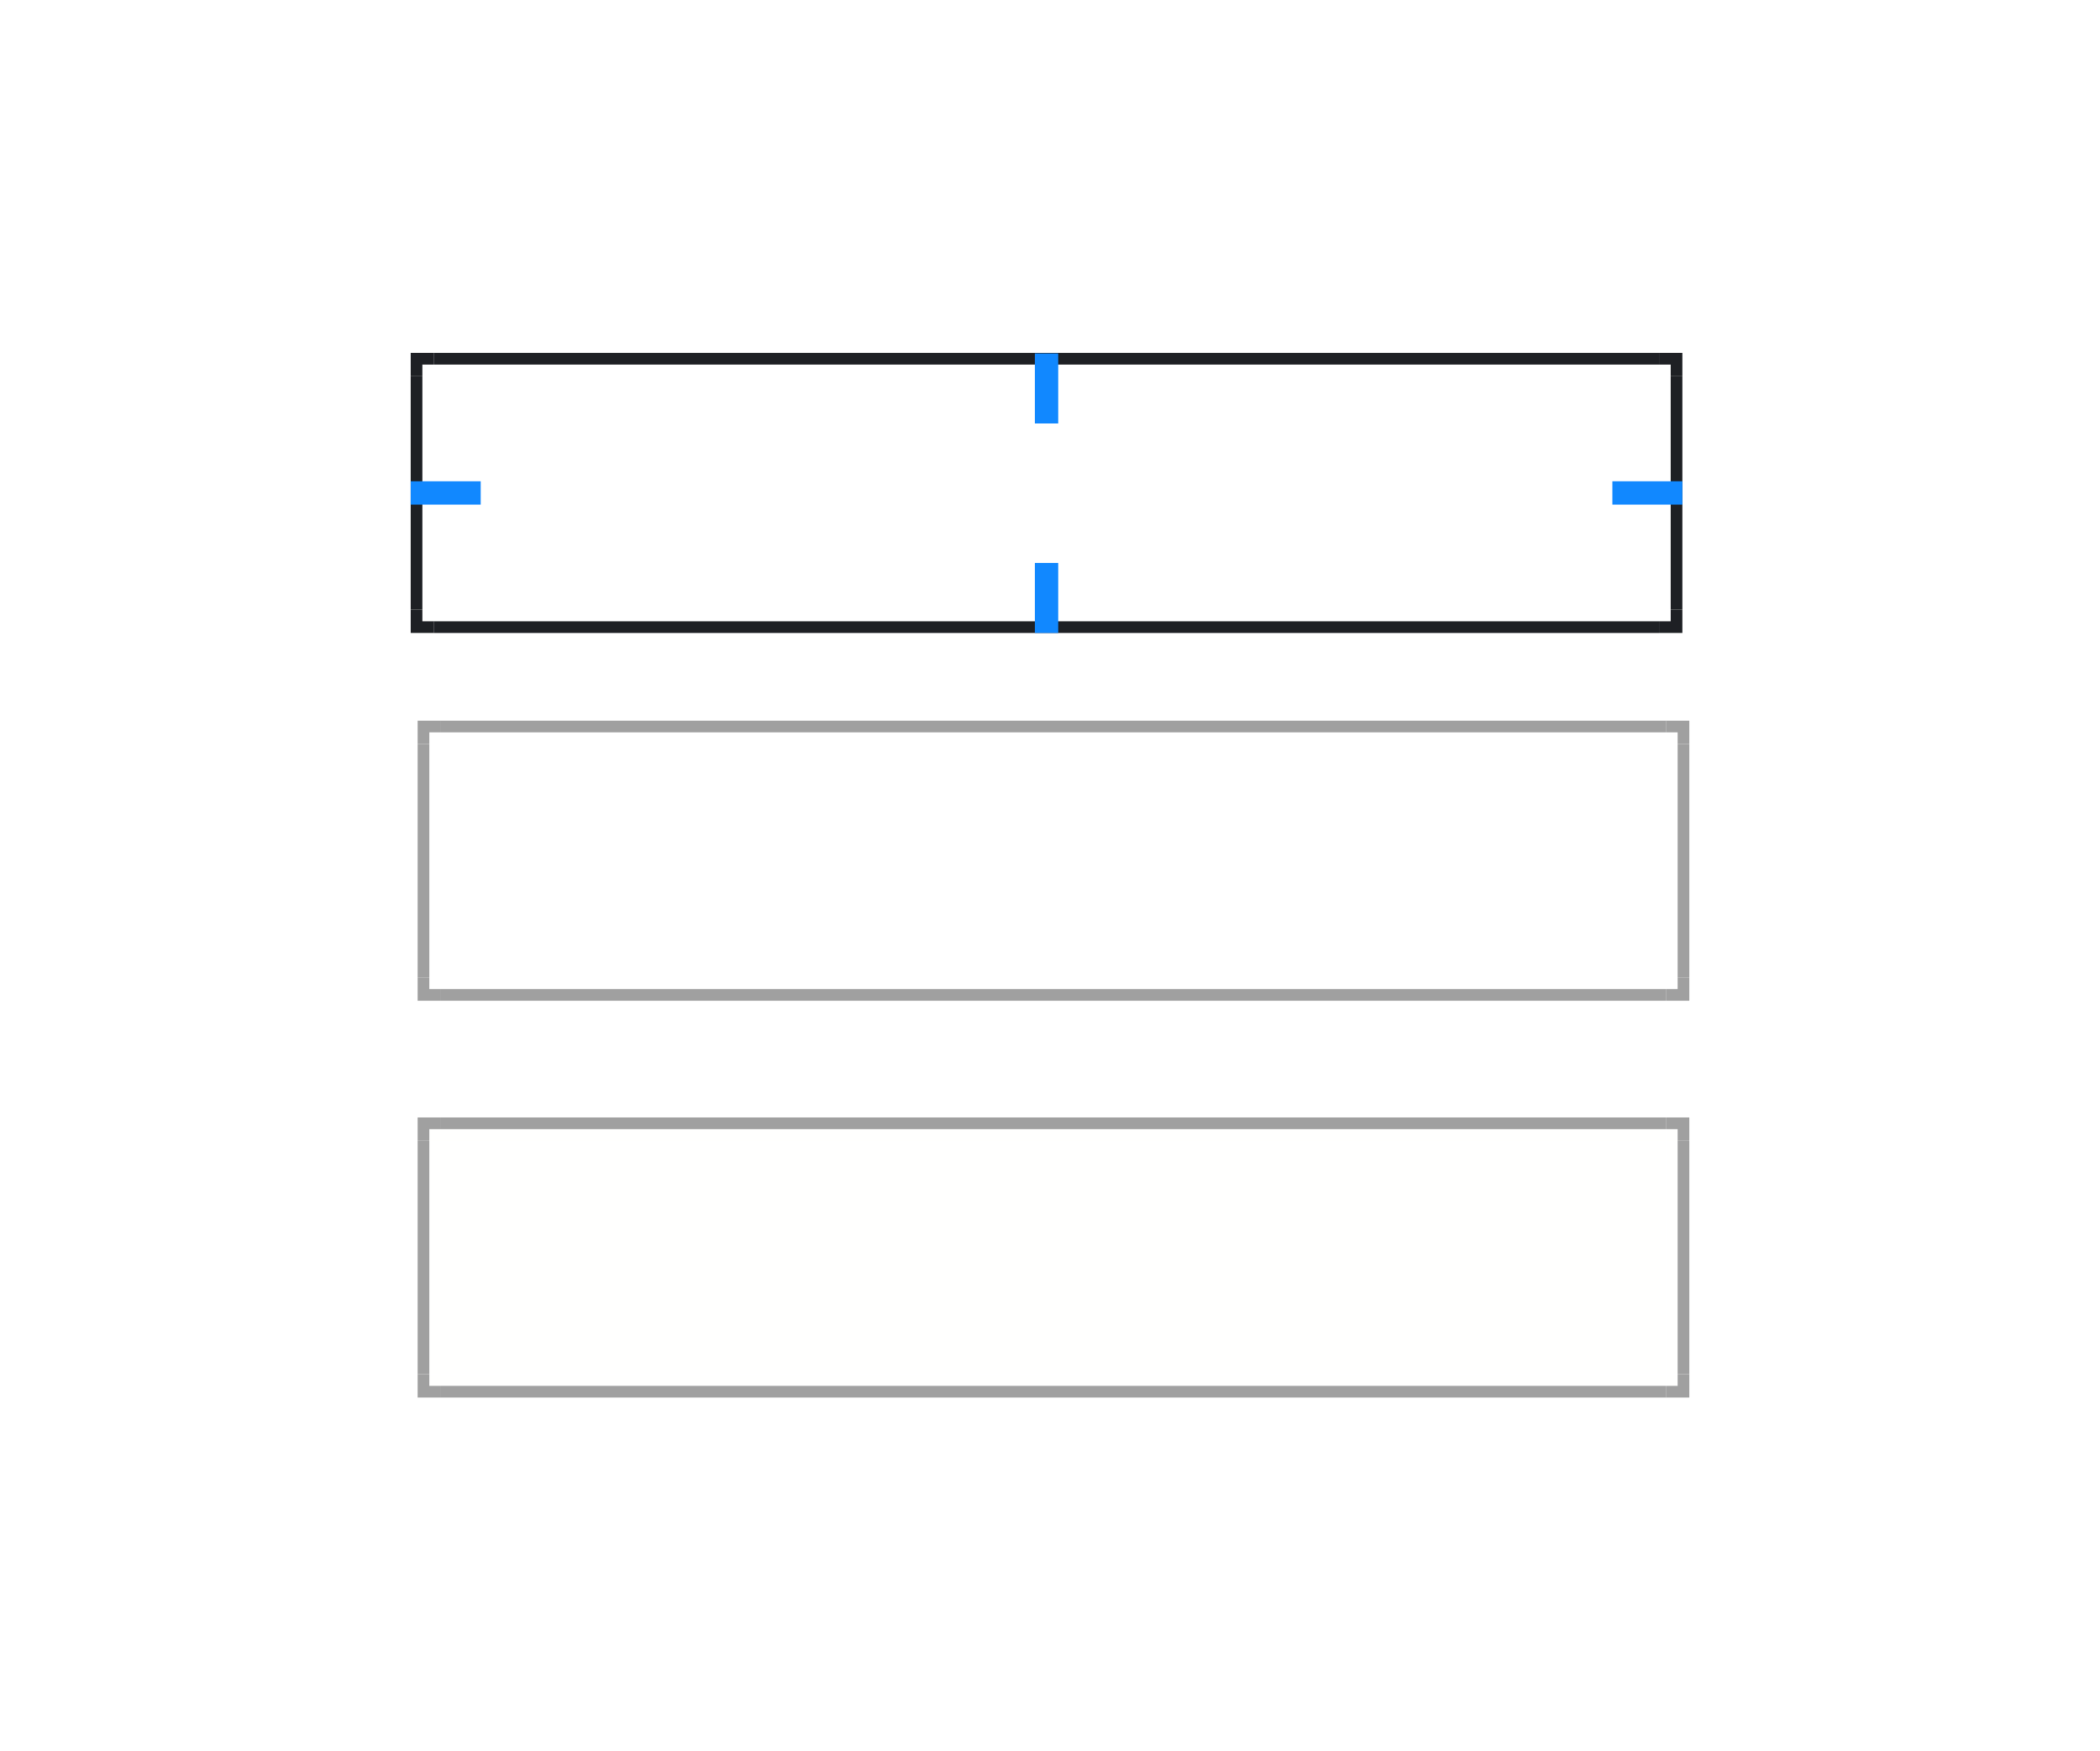
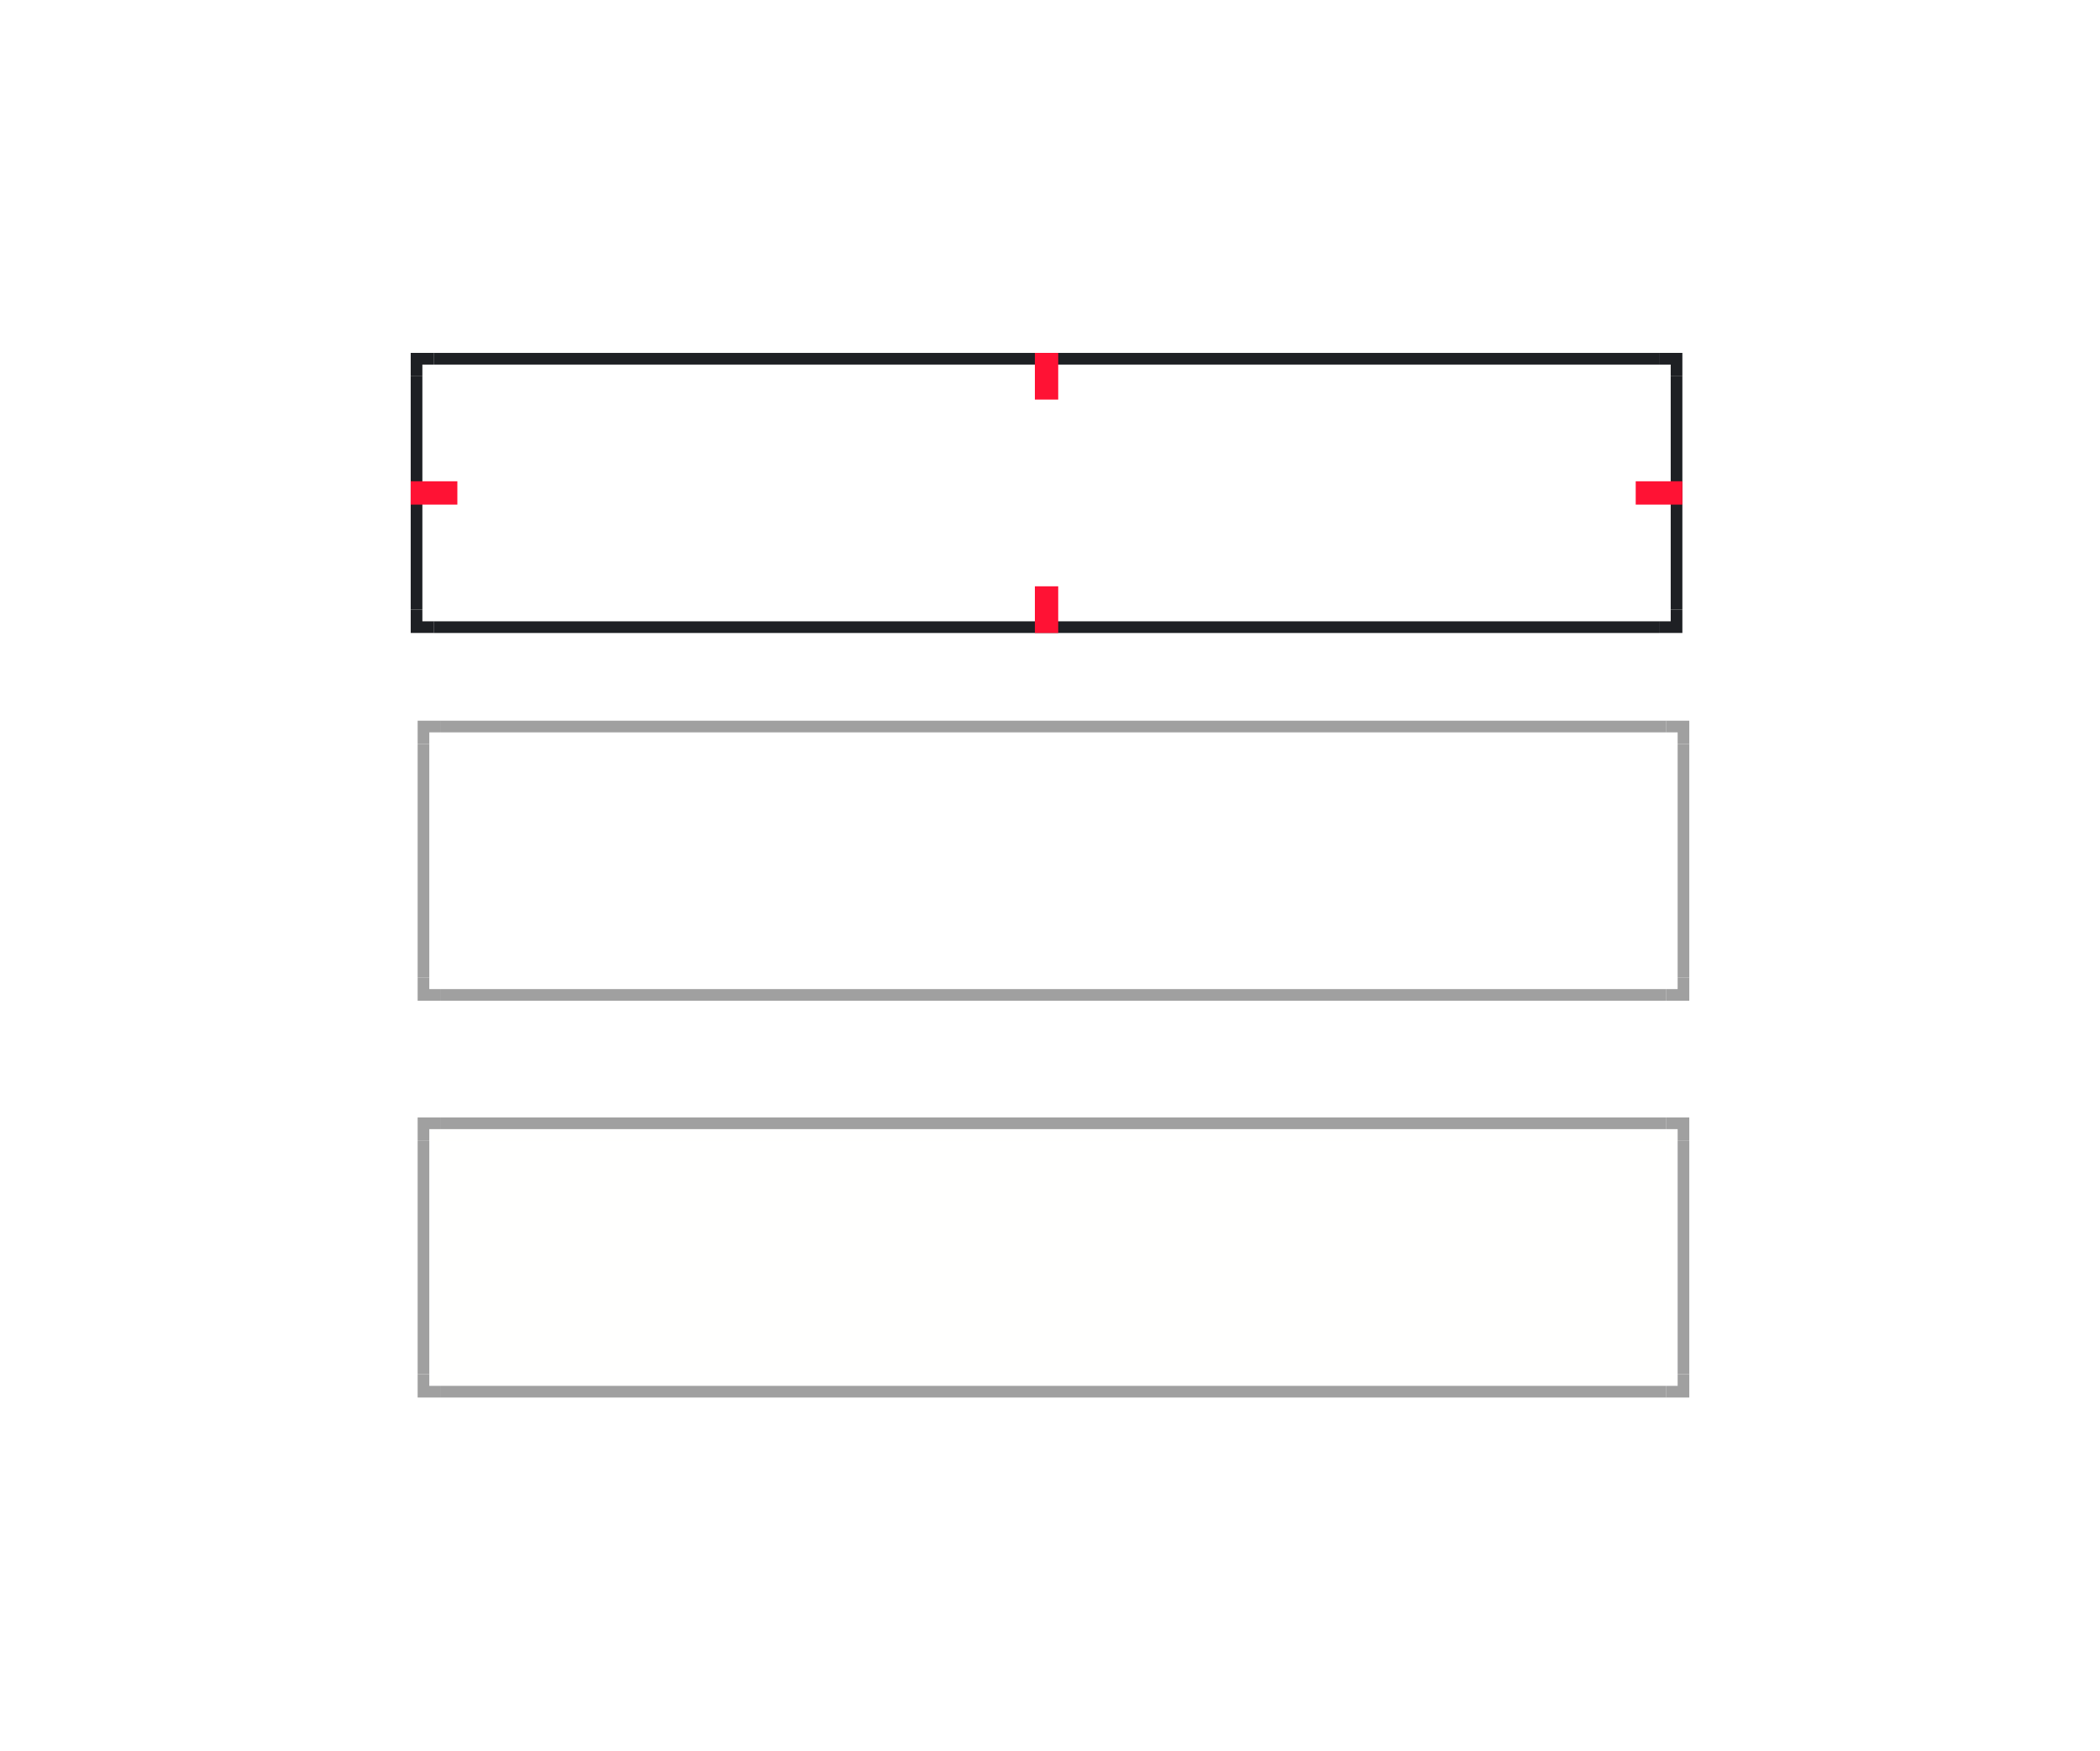
<svg xmlns="http://www.w3.org/2000/svg" xmlns:ns1="http://www.openswatchbook.org/uri/2009/osb" xmlns:xlink="http://www.w3.org/1999/xlink" id="svg2" width="180" height="150" version="1">
  <defs id="defs5">
    <linearGradient id="linearGradient6476" ns1:paint="solid">
      <stop id="stop6478" offset="0" style="stop-color:#ffffff;stop-opacity:1" />
    </linearGradient>
    <linearGradient id="linearGradient6476-4" ns1:paint="solid">
      <stop id="stop6478-8" offset="0" style="stop-color:#ffffff;stop-opacity:1" />
    </linearGradient>
    <linearGradient id="linearGradient5627-9">
      <stop id="stop5629-4" offset="0" style="stop-color:#0c6395;stop-opacity:1" />
      <stop id="stop5631-1" offset="1" style="stop-color:#3daeef;stop-opacity:1" />
    </linearGradient>
    <linearGradient id="linearGradient4381" x1="216" x2="216" y1="107" y2="110" gradientUnits="userSpaceOnUse" xlink:href="#linearGradient5627-9" />
    <linearGradient id="linearGradient4389" x1="216" x2="216" y1="107" y2="110" gradientUnits="userSpaceOnUse" xlink:href="#linearGradient5627-9" />
  </defs>
  <rect style="opacity:0.03;fill:none;fill-opacity:1;stroke:none;stroke-width:10.575;stroke-miterlimit:4;stroke-dasharray:none;stroke-opacity:1" id="base-center" width="105" height="20" x="37.204" y="32.242" />
  <rect style="opacity:1;fill:none;fill-opacity:1;stroke:none;stroke-width:10.575;stroke-miterlimit:4;stroke-dasharray:none;stroke-opacity:1" id="hover-center" width="105" height="20" x="37.797" y="63.758" />
  <rect style="opacity:0.04;fill:#fffff2;fill-opacity:1;stroke:none;stroke-width:10.575;stroke-miterlimit:4;stroke-dasharray:none;stroke-opacity:1" id="focus-center" width="105" height="20" x="37.797" y="97.758" />
  <g id="focus-top" transform="translate(-12.20314,-12.24192)">
    <rect y="108" x="50" height="2" width="105" id="focus-top-8" style="opacity:0.04;fill:#fffff2;fill-opacity:1;stroke:none;stroke-width:1.744;stroke-miterlimit:4;stroke-dasharray:none;stroke-opacity:1" />
    <rect y="108" x="50" height="1" width="105" id="focus-top-8-7" style="opacity:1;fill:#a0a0a0;fill-opacity:1;stroke:none;stroke-width:1.233;stroke-miterlimit:4;stroke-dasharray:none;stroke-opacity:1" />
  </g>
  <g transform="rotate(-180,96.39843,113.879)" id="focus-bottom">
    <rect y="108" x="50" height="2" width="105" id="focus-top-8-1" style="opacity:0.04;fill:#fffff2;fill-opacity:1;stroke:none;stroke-width:1.744;stroke-miterlimit:4;stroke-dasharray:none;stroke-opacity:1" />
    <rect y="108" x="50" height="1" width="105" id="focus-top-8-7-2" style="opacity:1;fill:#a0a0a0;fill-opacity:1;stroke:none;stroke-width:1.233;stroke-miterlimit:4;stroke-dasharray:none;stroke-opacity:1" />
  </g>
  <g transform="matrix(0,-0.1904762,1,0,-72.20314,127.2819)" id="focus-left">
    <rect y="108" x="50" height="2" width="105" id="focus-top-8-3" style="opacity:0.04;fill:#fffff2;fill-opacity:1;stroke:none;stroke-width:1.744;stroke-miterlimit:4;stroke-dasharray:none;stroke-opacity:1" />
    <rect y="108" x="50" height="1" width="105" id="focus-top-8-7-1" style="opacity:1;fill:#a0a0a0;fill-opacity:1;stroke:none;stroke-width:1.233;stroke-miterlimit:4;stroke-dasharray:none;stroke-opacity:1" />
  </g>
  <g transform="matrix(0,0.1904762,-1,0,252.7969,88.23427)" id="focus-right">
    <rect y="108" x="50" height="2" width="105" id="focus-top-8-3-4" style="opacity:0.04;fill:#fffff2;fill-opacity:1;stroke:none;stroke-width:1.744;stroke-miterlimit:4;stroke-dasharray:none;stroke-opacity:1" />
    <rect y="108" x="50" height="1" width="105" id="focus-top-8-7-1-7" style="opacity:1;fill:#a0a0a0;fill-opacity:1;stroke:none;stroke-width:1.233;stroke-miterlimit:4;stroke-dasharray:none;stroke-opacity:1" />
  </g>
  <path style="opacity:1;fill:#1e2024;fill-opacity:1;stroke:none;stroke-width:1.172;stroke-miterlimit:4;stroke-dasharray:none;stroke-opacity:1" d="m 35.204,30.242 v 2 h 1 v -1 h 1 v -1 c 0,0 -1.422,0 -2,0 z" id="base-topleft" />
  <g id="focus-topright" transform="translate(-16.20314,-11.24192)">
    <path id="rect898" d="m 159,107 v 1 h 1 v 1 h 1 v -2 z" style="opacity:1;fill:#a0a0a0;fill-opacity:1;stroke:none;stroke-width:0.883;stroke-miterlimit:4;stroke-dasharray:none;stroke-opacity:1" />
    <rect y="108" x="159" height="1" width="1" id="rect916" style="opacity:0.04;fill:#fffff2;fill-opacity:1;stroke:none;stroke-width:1.085;stroke-miterlimit:4;stroke-dasharray:none;stroke-opacity:1" />
  </g>
  <g id="focus-bottomright" transform="rotate(90,146.5194,105.2775)">
    <path id="rect898-5" d="m 159,107 v 1 h 1 v 1 h 1 v -2 z" style="opacity:1;fill:#a0a0a0;fill-opacity:1;stroke:none;stroke-width:0.883;stroke-miterlimit:4;stroke-dasharray:none;stroke-opacity:1" />
    <rect y="108" x="159" height="1" width="1" id="rect916-6" style="opacity:0.04;fill:#fffff2;fill-opacity:1;stroke:none;stroke-width:1.085;stroke-miterlimit:4;stroke-dasharray:none;stroke-opacity:1" />
  </g>
  <g id="focus-bottomleft" transform="rotate(180,98.39843,113.379)">
    <path id="rect898-9" d="m 159,107 v 1 h 1 v 1 h 1 v -2 z" style="opacity:1;fill:#a0a0a0;fill-opacity:1;stroke:none;stroke-width:0.883;stroke-miterlimit:4;stroke-dasharray:none;stroke-opacity:1" />
    <rect y="108" x="159" height="1" width="1" id="rect916-1" style="opacity:0.04;fill:#fffff2;fill-opacity:1;stroke:none;stroke-width:1.085;stroke-miterlimit:4;stroke-dasharray:none;stroke-opacity:1" />
  </g>
  <g id="focus-topleft" transform="rotate(-90,92.77747,163.9806)">
    <path id="rect898-0" d="m 159,107 v 1 h 1 v 1 h 1 v -2 z" style="opacity:1;fill:#a0a0a0;fill-opacity:1;stroke:none;stroke-width:0.883;stroke-miterlimit:4;stroke-dasharray:none;stroke-opacity:1" />
    <rect y="108" x="159" height="1" width="1" id="rect916-9" style="opacity:0.04;fill:#fffff2;fill-opacity:1;stroke:none;stroke-width:1.085;stroke-miterlimit:4;stroke-dasharray:none;stroke-opacity:1" />
  </g>
  <g id="base-top" transform="translate(-12.79626,-1.758082)">
    <rect y="32" x="50" height="2" width="105" id="base-top-3" style="opacity:1;fill:none;fill-opacity:1;stroke:none;stroke-width:1.744;stroke-miterlimit:4;stroke-dasharray:none;stroke-opacity:1" />
    <rect y="32" x="50" height="1" width="105" id="1" style="opacity:1;fill:#1e2024;fill-opacity:1;stroke:none;stroke-width:1.233;stroke-miterlimit:4;stroke-dasharray:none;stroke-opacity:1" />
  </g>
  <g id="base-bottom" transform="matrix(1,0,0,-1,-12.79634,86.24205)">
    <rect y="32" x="50" height="2" width="105" id="base-top-3-5" style="opacity:1;fill:none;fill-opacity:1;stroke:none;stroke-width:1.744;stroke-miterlimit:4;stroke-dasharray:none;stroke-opacity:1" />
    <rect y="32" x="50" height="1" width="105" id="1-3" style="opacity:1;fill:#1e2024;fill-opacity:1;stroke:none;stroke-width:1.233;stroke-miterlimit:4;stroke-dasharray:none;stroke-opacity:1" />
  </g>
  <g id="base-right" transform="matrix(0,0.1904762,-1,0,176.2037,22.71814)">
    <rect y="32" x="50" height="2" width="105" id="base-top-3-6" style="opacity:1;fill:none;fill-opacity:1;stroke:none;stroke-width:1.744;stroke-miterlimit:4;stroke-dasharray:none;stroke-opacity:1" />
    <rect y="32" x="50" height="1" width="105" id="1-2" style="opacity:1;fill:#1e2024;fill-opacity:1;stroke:none;stroke-width:1.233;stroke-miterlimit:4;stroke-dasharray:none;stroke-opacity:1" />
  </g>
  <g id="base-left" transform="matrix(0,0.1904762,1,0,3.203617,22.71814)">
    <rect y="32" x="50" height="2" width="105" id="base-top-3-6-1" style="opacity:1;fill:none;fill-opacity:1;stroke:none;stroke-width:1.744;stroke-miterlimit:4;stroke-dasharray:none;stroke-opacity:1" />
    <rect y="32" x="50" height="1" width="105" id="1-2-2" style="opacity:1;fill:#1e2024;fill-opacity:1;stroke:none;stroke-width:1.233;stroke-miterlimit:4;stroke-dasharray:none;stroke-opacity:1" />
  </g>
-   <rect style="fill:#1188ff;fill-opacity:1;fill-rule:nonzero;stroke:none;stroke-width:1" id="base-hint-right-margin" width="6" height="2" x="138.204" y="41.242" />
-   <rect style="fill:#1188ff;fill-opacity:1;fill-rule:nonzero;stroke:none;stroke-width:1" id="base-hint-top-margin" width="2" height="6" x="88.704" y="30.288" />
-   <rect y="48.242" x="88.704" height="6" width="2" id="base-hint-bottom-margin" style="fill:#1188ff;fill-opacity:1;fill-rule:nonzero;stroke:none;stroke-width:1" />
-   <rect y="41.242" x="35.203" height="2" width="6" id="base-hint-left-margin" style="fill:#1188ff;fill-opacity:1;fill-rule:nonzero;stroke:none;stroke-width:1" />
+   <rect style="fill:#ff1234;fill-opacity:1;fill-rule:nonzero;stroke:none;stroke-width:0.816" id="base-hint-right-margin" width="4" height="2" x="140.204" y="41.242" />
+   <rect style="fill:#ff1234;fill-opacity:1;fill-rule:nonzero;stroke:none;stroke-width:0.816" id="base-hint-top-margin" width="2" height="4" x="88.704" y="30.242" />
+   <rect y="50.242" x="88.704" height="4" width="2" id="base-hint-bottom-margin" style="fill:#ff1234;fill-opacity:1;fill-rule:nonzero;stroke:none;stroke-width:0.816" />
+   <rect y="41.242" x="35.203" height="2" width="4" id="base-hint-left-margin" style="fill:#ff1234;fill-opacity:1;fill-rule:nonzero;stroke:none;stroke-width:0.816" />
  <path style="opacity:1;fill:#1e2024;fill-opacity:1;stroke:none;stroke-width:1.172;stroke-miterlimit:4;stroke-dasharray:none;stroke-opacity:1" d="m 144.204,30.242 h -2 v 1 h 1 v 1 h 1 c 0,0 0,-1.422 0,-2 z" id="base-toplright" />
  <path style="opacity:1;fill:#1e2024;fill-opacity:1;stroke:none;stroke-width:1.172;stroke-miterlimit:4;stroke-dasharray:none;stroke-opacity:1" d="m 144.204,54.242 v -2 h -1 v 1 h -1 v 1 c 0,0 1.422,0 2,0 z" id="base-bottomright" />
  <path style="opacity:1;fill:#1e2024;fill-opacity:1;stroke:none;stroke-width:1.172;stroke-miterlimit:4;stroke-dasharray:none;stroke-opacity:1" d="m 35.204,54.242 h 2 v -1 h -1 v -1 h -1 c 0,0 0,1.422 0,2 z" id="base-bottomleft" />
  <g id="hover-topright" transform="translate(-16.20314,-45.24192)">
    <path id="rect898-6" d="m 159,107 v 1 h 1 v 1 h 1 v -2 z" style="opacity:1;fill:#a0a0a0;fill-opacity:1;stroke:none;stroke-width:0.883;stroke-miterlimit:4;stroke-dasharray:none;stroke-opacity:1" />
    <rect y="108" x="159" height="1" width="1" id="rect916-7" style="opacity:0.05;fill:none;fill-opacity:1;stroke:none;stroke-width:1.085;stroke-miterlimit:4;stroke-dasharray:none;stroke-opacity:1" />
  </g>
  <g id="hover-bottomright" transform="rotate(90,163.5194,88.27747)">
    <path id="rect898-5-3" d="m 159,107 v 1 h 1 v 1 h 1 v -2 z" style="opacity:1;fill:#a0a0a0;fill-opacity:1;stroke:none;stroke-width:0.883;stroke-miterlimit:4;stroke-dasharray:none;stroke-opacity:1" />
    <rect y="108" x="159" height="1" width="1" id="rect916-6-5" style="opacity:0.05;fill:none;fill-opacity:1;stroke:none;stroke-width:1.085;stroke-miterlimit:4;stroke-dasharray:none;stroke-opacity:1" />
  </g>
  <g id="hover-topleft" transform="rotate(-90,75.77747,146.9806)">
    <path id="rect898-0-2" d="m 159,107 v 1 h 1 v 1 h 1 v -2 z" style="opacity:1;fill:#a0a0a0;fill-opacity:1;stroke:none;stroke-width:0.883;stroke-miterlimit:4;stroke-dasharray:none;stroke-opacity:1" />
    <rect y="108" x="159" height="1" width="1" id="rect916-9-9" style="opacity:0.05;fill:none;fill-opacity:1;stroke:none;stroke-width:1.085;stroke-miterlimit:4;stroke-dasharray:none;stroke-opacity:1" />
  </g>
  <g id="hover-bottomleft" transform="rotate(180,98.39843,96.37904)">
    <path id="rect898-9-2" d="m 159,107 v 1 h 1 v 1 h 1 v -2 z" style="opacity:1;fill:#a0a0a0;fill-opacity:1;stroke:none;stroke-width:0.883;stroke-miterlimit:4;stroke-dasharray:none;stroke-opacity:1" />
    <rect y="108" x="159" height="1" width="1" id="rect916-1-7" style="opacity:0.05;fill:none;fill-opacity:1;stroke:none;stroke-width:1.085;stroke-miterlimit:4;stroke-dasharray:none;stroke-opacity:1" />
  </g>
  <g transform="matrix(0,0.1904762,-1,0,252.7969,54.23427)" id="hover-right">
    <rect y="108" x="50" height="2" width="105" id="focus-top-8-3-4-9" style="opacity:0.05;fill:none;fill-opacity:1;stroke:none;stroke-width:1.744;stroke-miterlimit:4;stroke-dasharray:none;stroke-opacity:1" />
    <rect y="108" x="50" height="1" width="105" id="focus-top-8-7-1-7-3" style="opacity:1;fill:#a0a0a0;fill-opacity:1;stroke:none;stroke-width:1.233;stroke-miterlimit:4;stroke-dasharray:none;stroke-opacity:1" />
  </g>
  <g transform="rotate(-180,96.39843,96.87904)" id="hover-bottom">
    <rect y="108" x="50" height="2" width="105" id="focus-top-8-1-0" style="opacity:0.05;fill:none;fill-opacity:1;stroke:none;stroke-width:1.744;stroke-miterlimit:4;stroke-dasharray:none;stroke-opacity:1" />
    <rect y="108" x="50" height="1" width="105" id="focus-top-8-7-2-6" style="opacity:1;fill:#a0a0a0;fill-opacity:1;stroke:none;stroke-width:1.233;stroke-miterlimit:4;stroke-dasharray:none;stroke-opacity:1" />
  </g>
  <g id="hover-top" transform="translate(-12.20314,-46.24192)">
    <rect y="108" x="50" height="2" width="105" id="focus-top-8-6" style="opacity:0.05;fill:none;fill-opacity:1;stroke:none;stroke-width:1.744;stroke-miterlimit:4;stroke-dasharray:none;stroke-opacity:1" />
    <rect y="108" x="50" height="1" width="105" id="focus-top-8-7-18" style="opacity:1;fill:#a0a0a0;fill-opacity:1;stroke:none;stroke-width:1.233;stroke-miterlimit:4;stroke-dasharray:none;stroke-opacity:1" />
  </g>
  <g transform="matrix(0,-0.1904762,1,0,-72.20314,93.28189)" id="hover-left">
    <rect y="108" x="50" height="2" width="105" id="focus-top-8-3-9" style="opacity:0.05;fill:none;fill-opacity:1;stroke:none;stroke-width:1.744;stroke-miterlimit:4;stroke-dasharray:none;stroke-opacity:1" />
    <rect y="108" x="50" height="1" width="105" id="focus-top-8-7-1-2" style="opacity:1;fill:#a0a0a0;fill-opacity:1;stroke:none;stroke-width:1.233;stroke-miterlimit:4;stroke-dasharray:none;stroke-opacity:1" />
  </g>
</svg>
